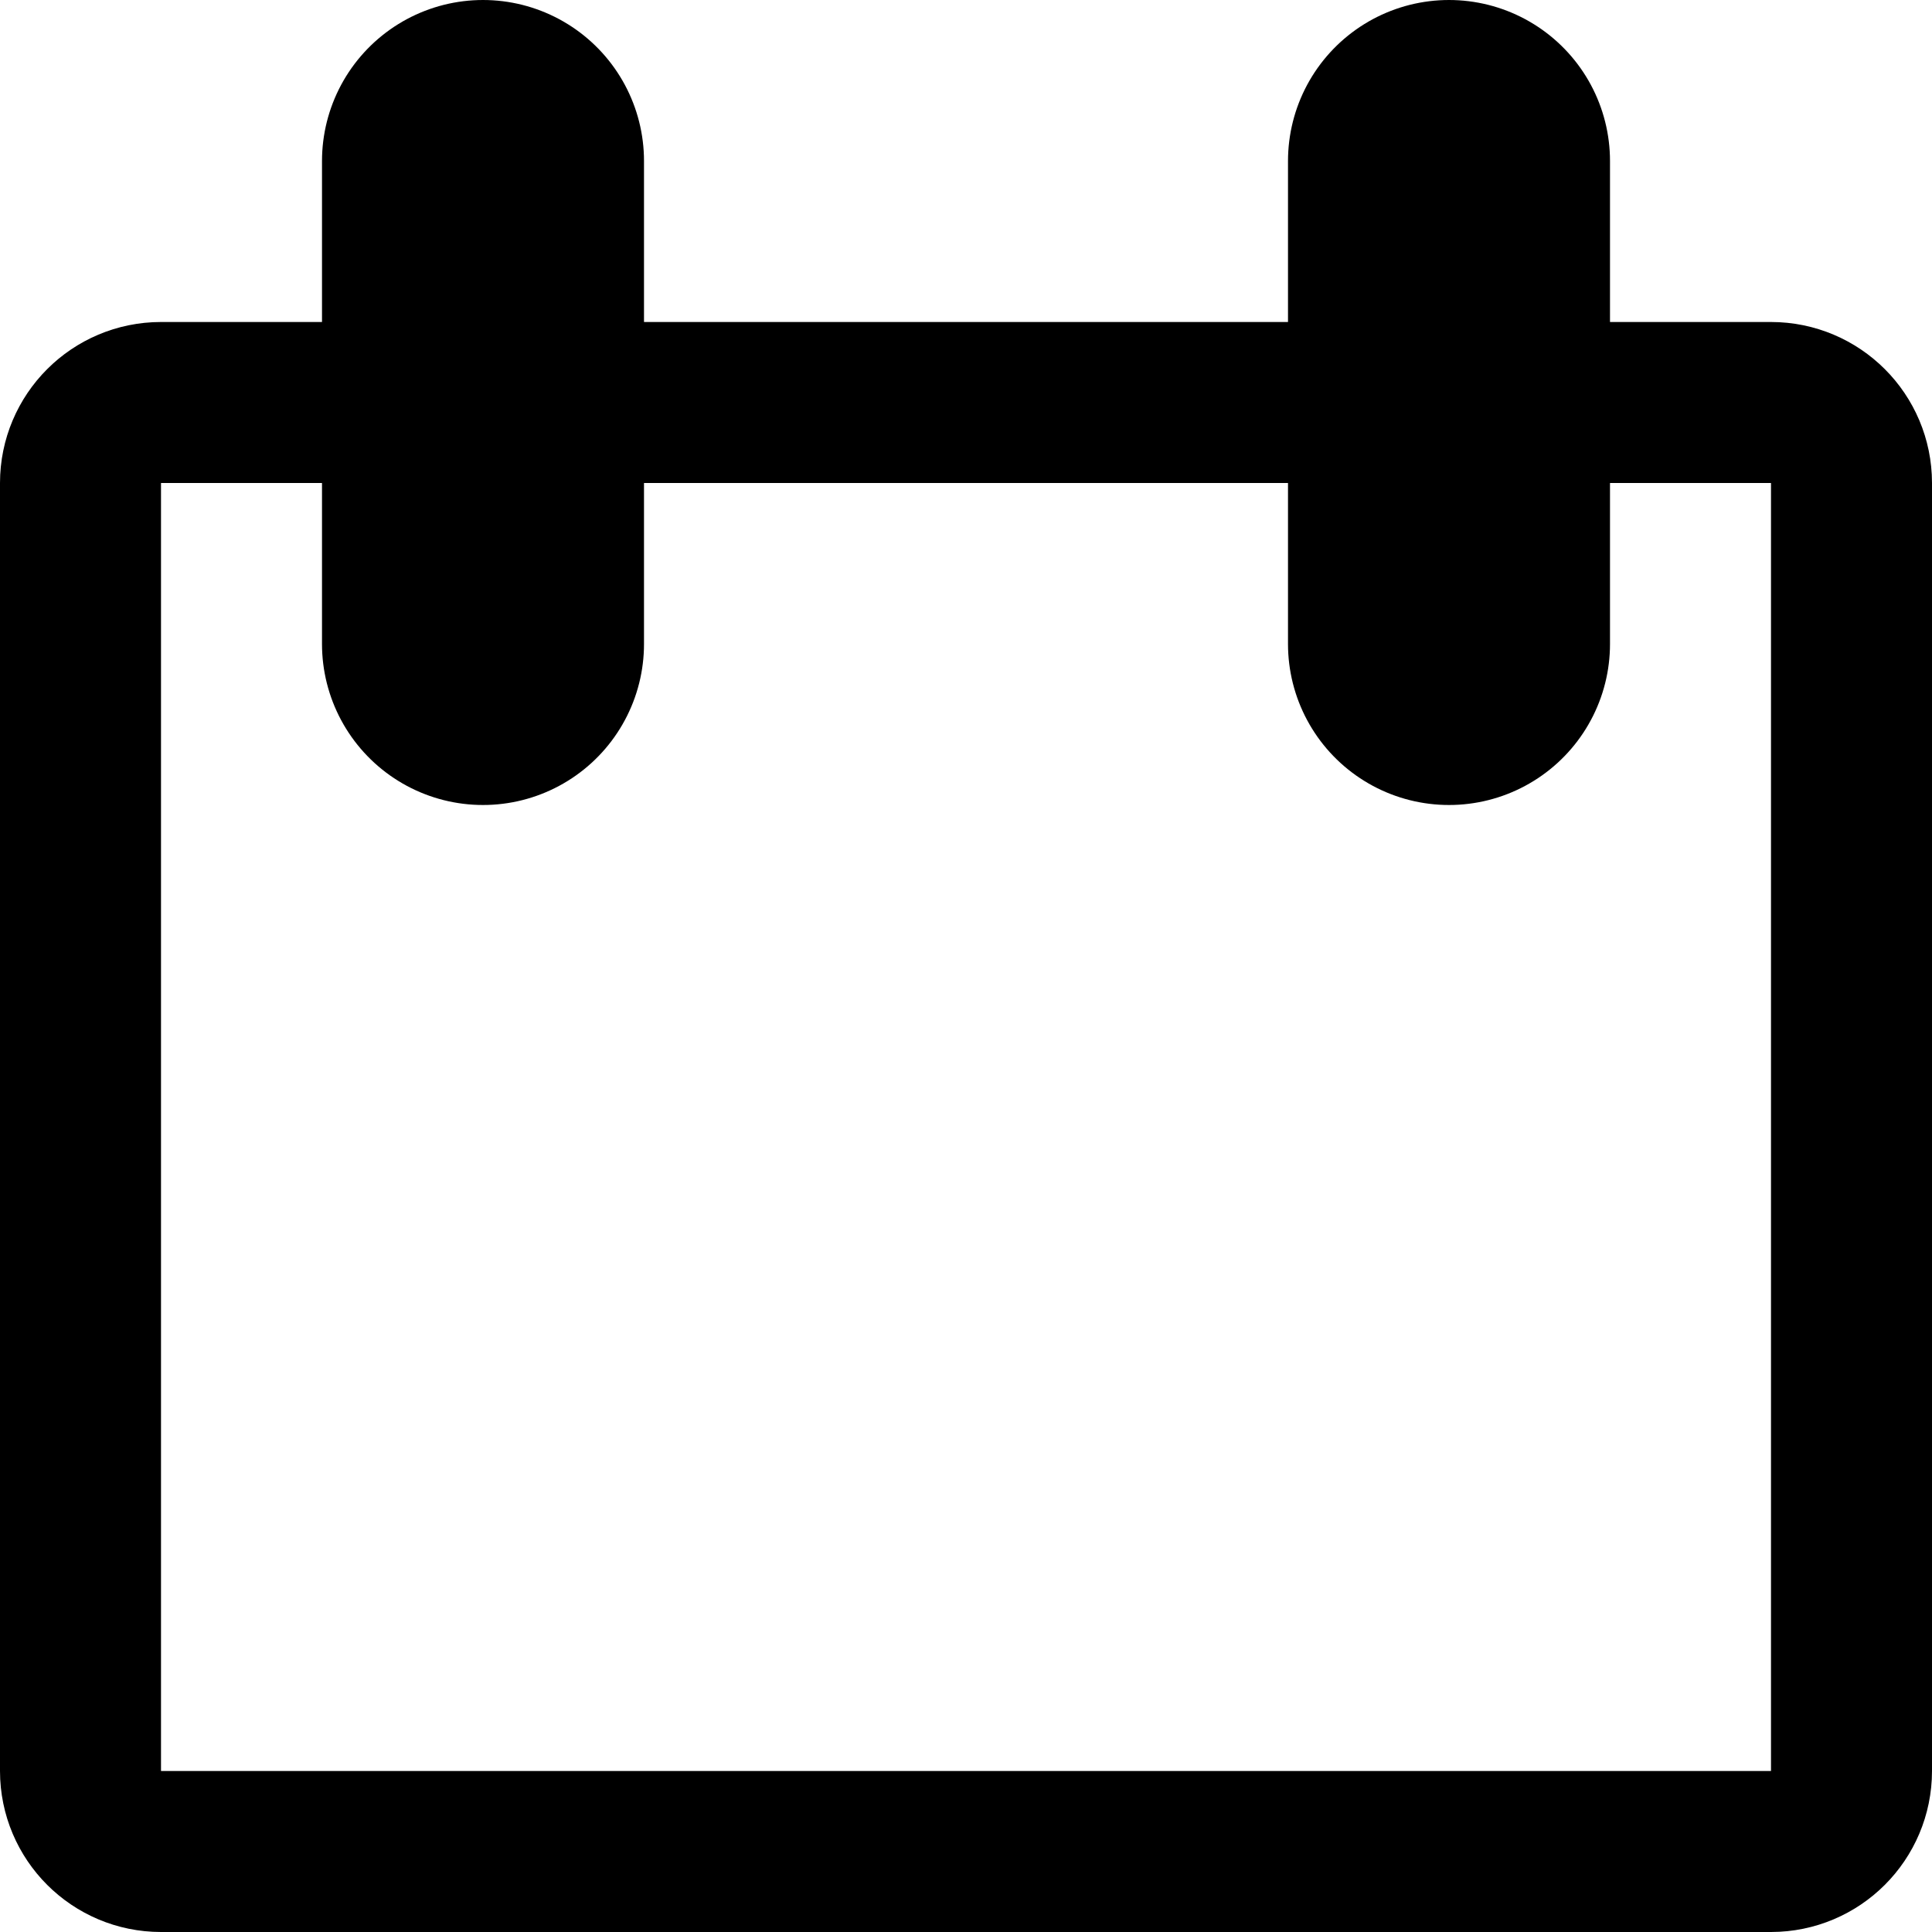
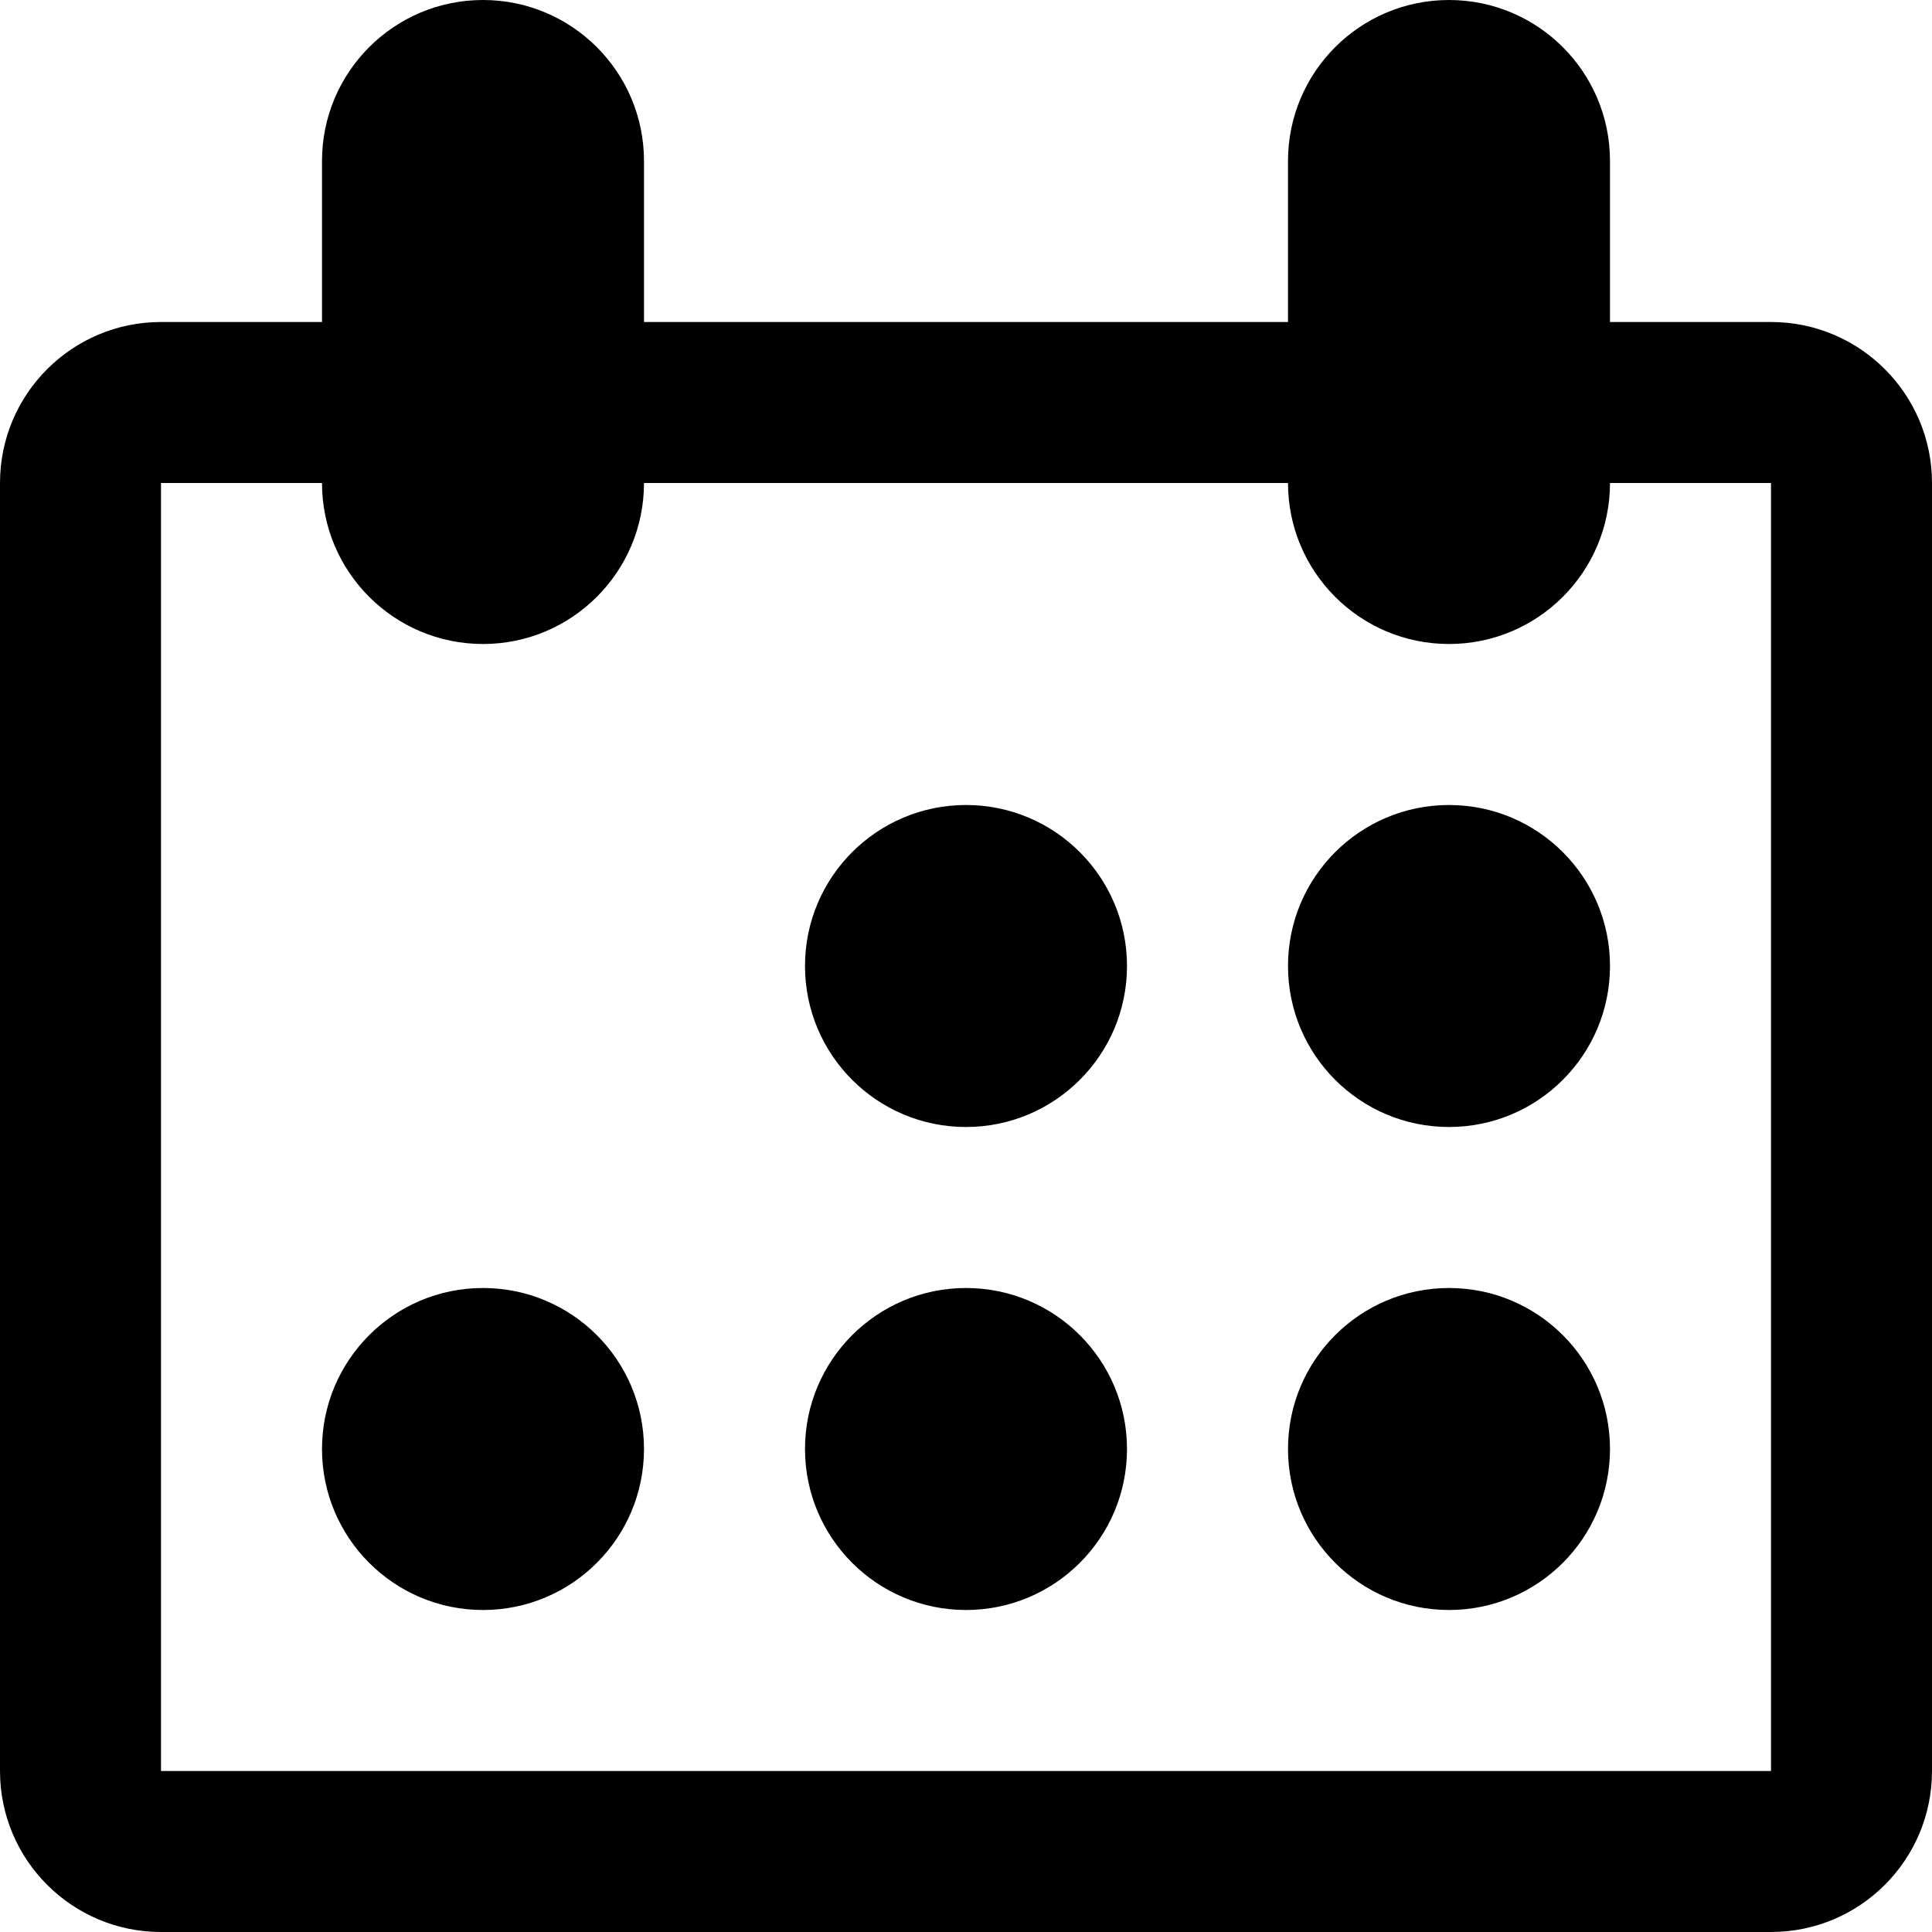
<svg xmlns="http://www.w3.org/2000/svg" width="12" height="12" focusable="false" viewBox="0 0 12 12">
-   <g fill="none" stroke="currentColor">
-     <rect width="11" height="9" x=".5" y="2.5" rx=".5" ry=".5" />
-     <path stroke-linecap="round" stroke-width="2" d="M3 4V1m6 3V1" />
-   </g>
+   <path fill="currentColor" d="M2 1a1 1 0 0 1 2 0v1h4V1a1 1 0 1 1 2 0v1h1a1 1 0 0 1 1 1v8a1 1 0 0 1-1 1H1a1 1 0 0 1-1-1V3a1 1 0 0 1 1-1h1V1Zm6 2H4a1 1 0 0 1-2 0H1v8h10V3h-1a1 1 0 1 1-2 0ZM7 6a1 1 0 1 1-2 0 1 1 0 0 1 2 0Zm3 0a1 1 0 1 1-2 0 1 1 0 0 1 2 0ZM7 9a1 1 0 1 1-2 0 1 1 0 0 1 2 0ZM4 9a1 1 0 1 1-2 0 1 1 0 0 1 2 0Zm6 0a1 1 0 1 1-2 0 1 1 0 0 1 2 0Z" />
</svg>
